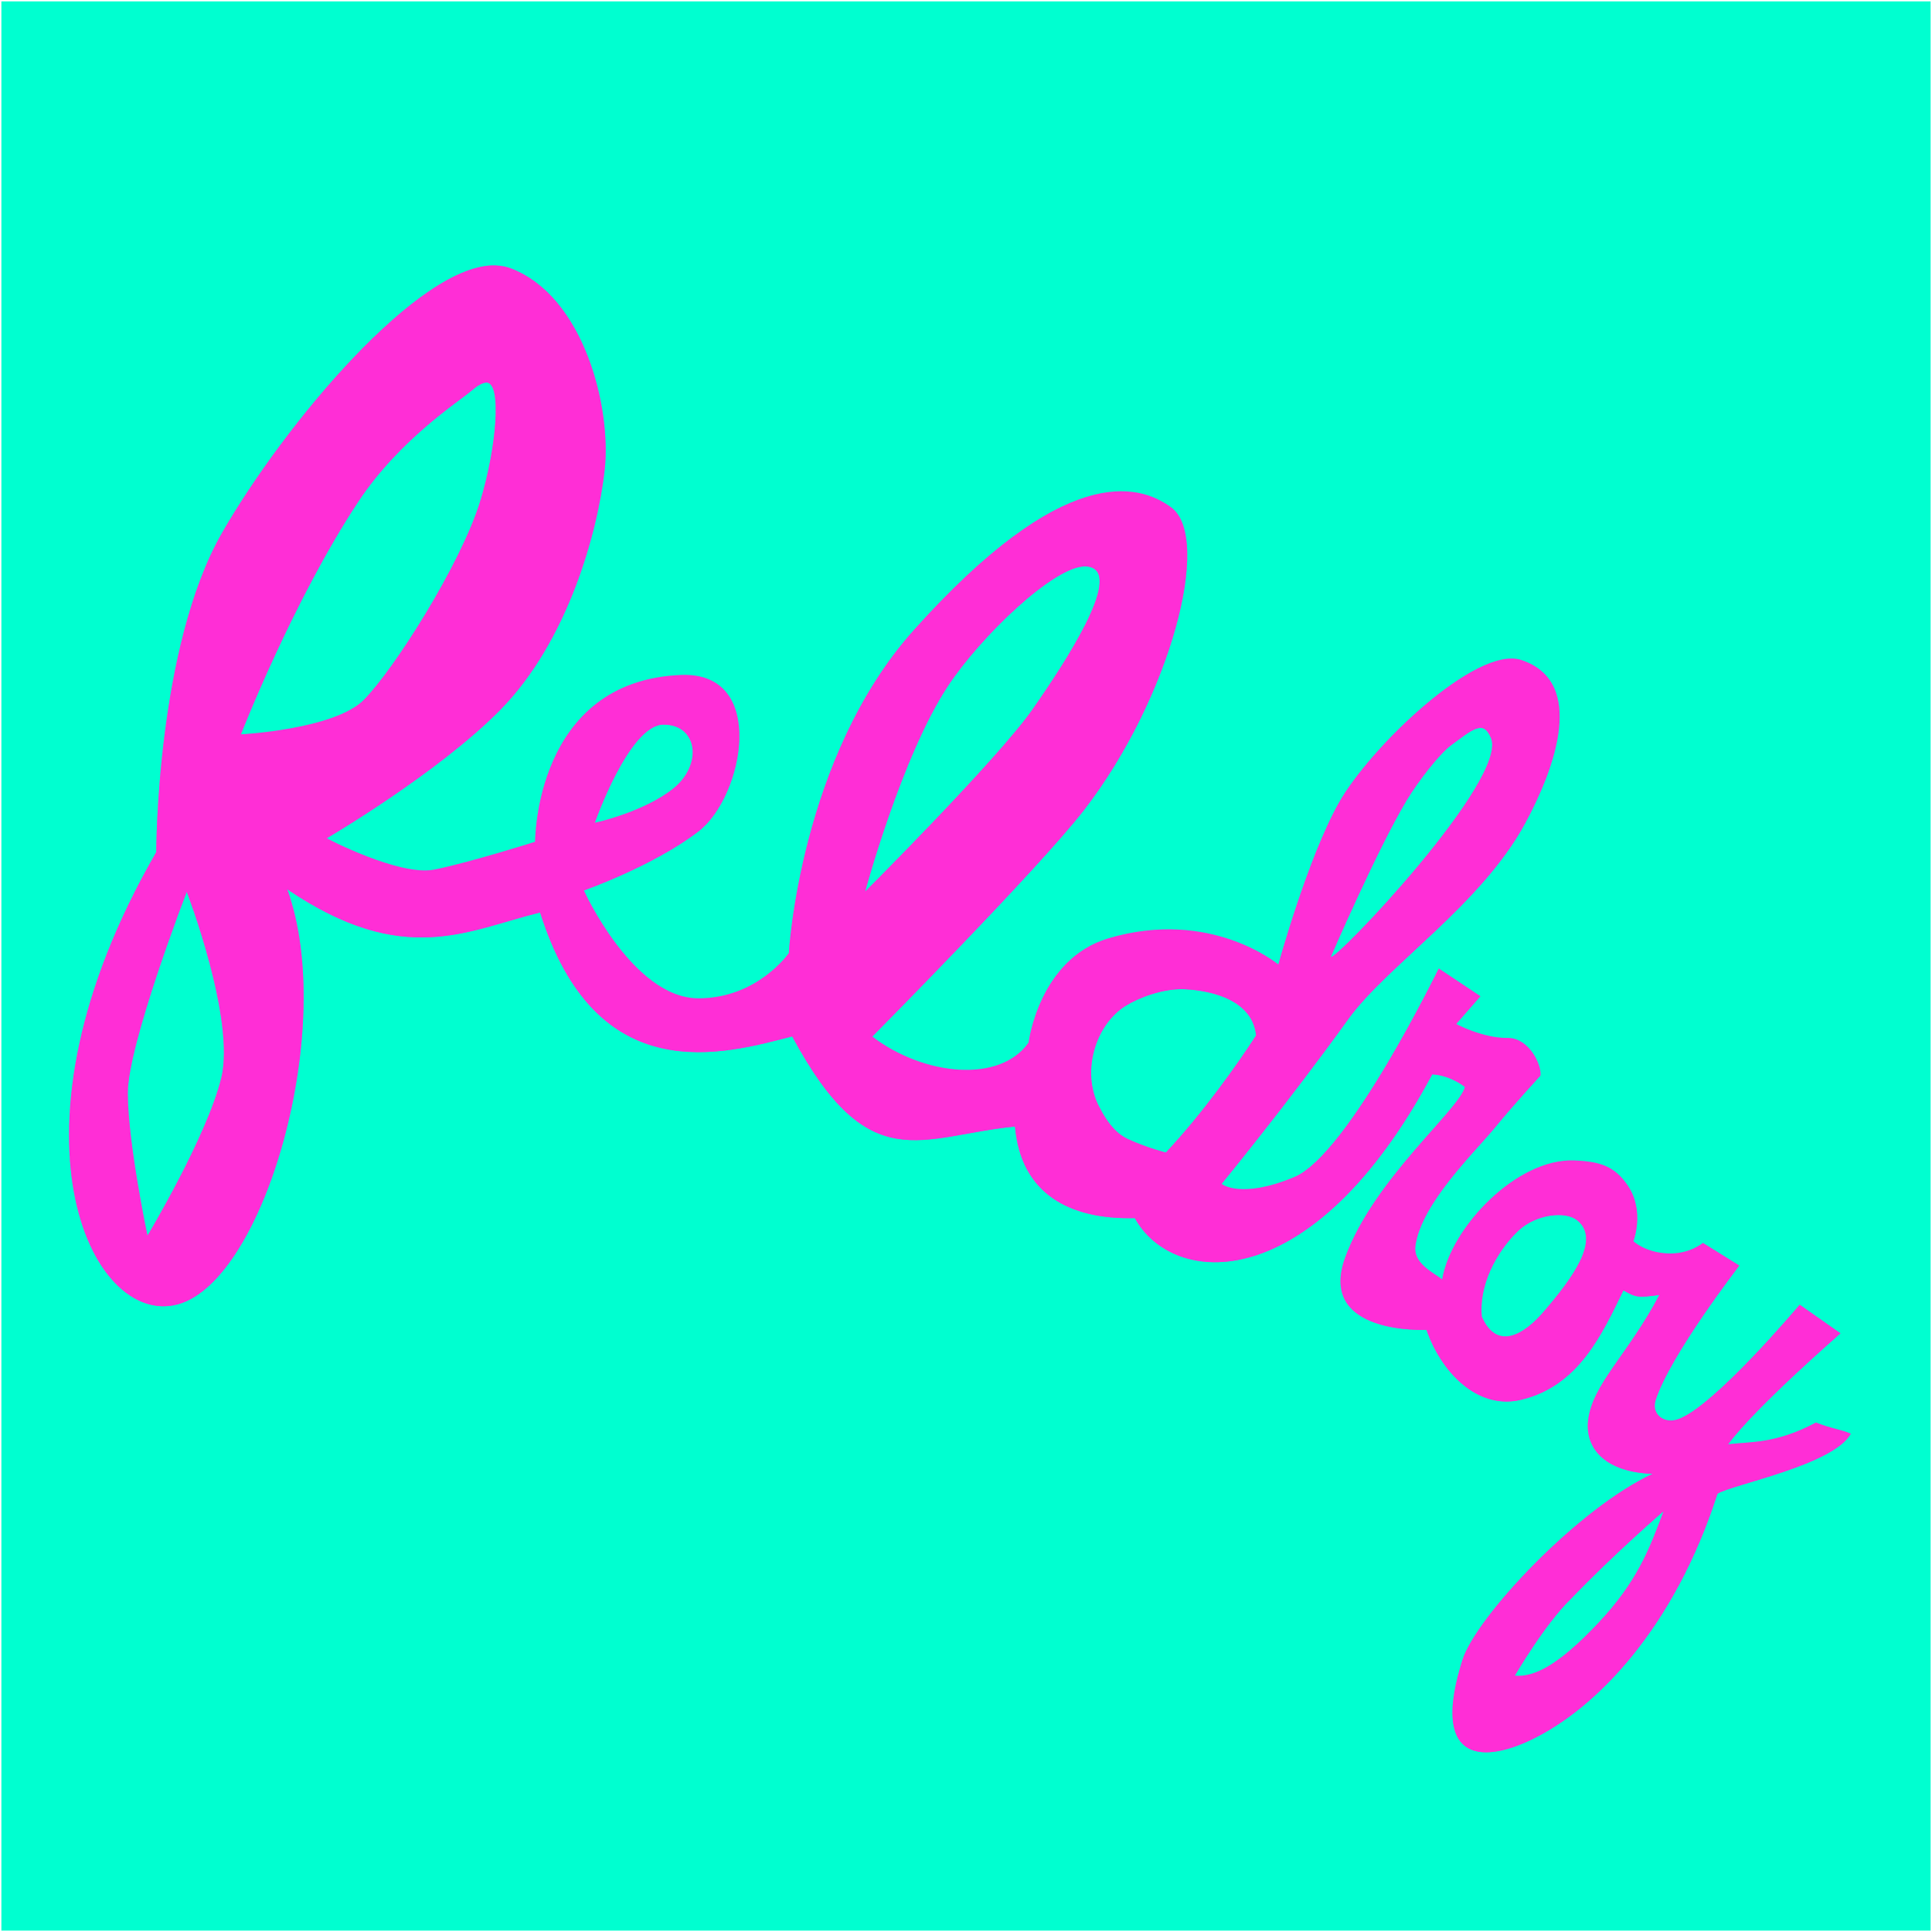
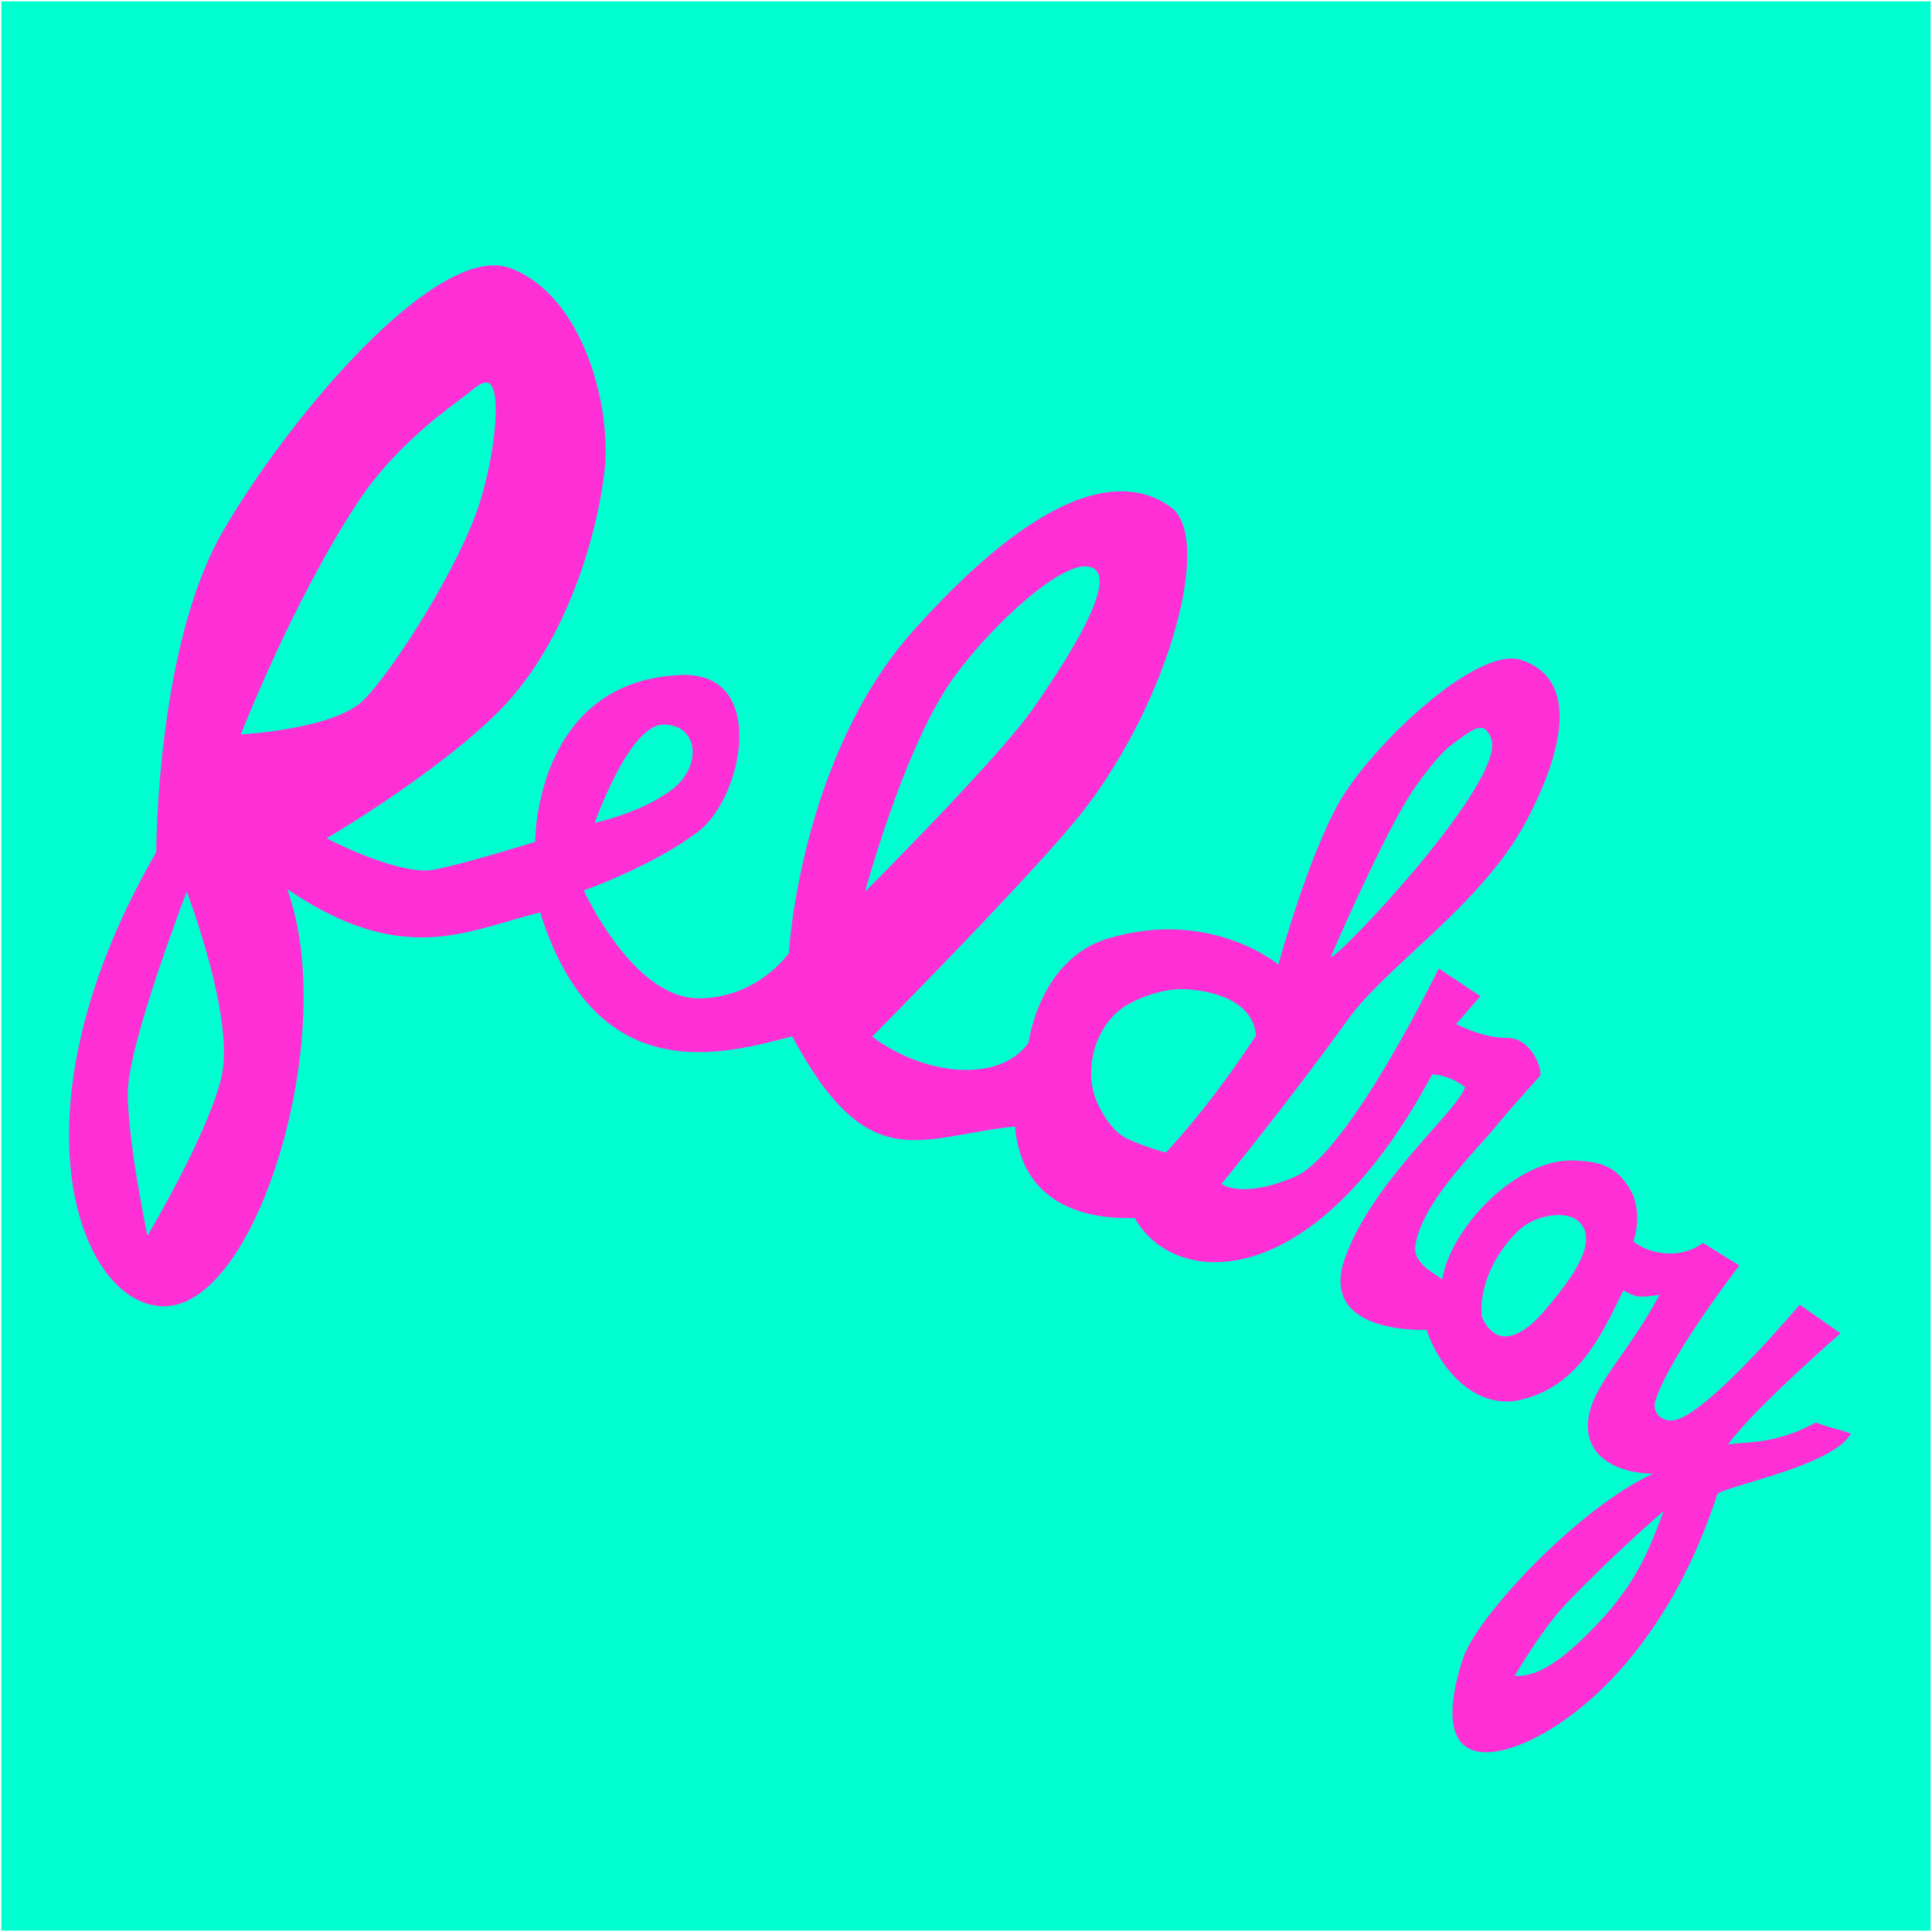
<svg xmlns="http://www.w3.org/2000/svg" viewBox="0 0 793.75 793.75">
-   <defs>
-     <filter id="innerShadow" x="-10%" y="-10%" width="120%" height="120%">
-       <feOffset dx="0" dy="2" result="offset" />
-       <feGaussianBlur in="offset" stdDeviation="2" result="blur" />
-       <feComposite in="blur" in2="SourceAlpha" operator="in" result="shadow" />
-       <feMerge>
-         <feMergeNode in="shadow" />
-         <feMergeNode in="SourceGraphic" />
-       </feMerge>
-     </filter>
-   </defs>
  <rect style="fill:#00ffd0;fill-opacity:1;stroke:none;stroke-width:0" width="792.61" height="792.61" x="0.57" y="0.57" />
-   <path style="fill:#ff2fd6;stroke:none;stroke-width:0" filter="url(#innerShadow)" d="M 203.87,109.03 C 172.31,107.79 116.76,174.55 91.33,218.73 64.20,265.85 64.20,350.09 64.20,350.09 -2.09,464.74 37.27,545.64 73.07,535.86 108.86,526.08 138.57,421.53 117.97,365.30 c 48.01,32.59 74.07,16.88 103.94,9.57 23.14,73.44 75.24,58.24 103.57,50.92 31.61,58.86 52.53,40.91 91.53,37.02 2.34,27.37 22.08,38.33 49.24,37.64 15.51,28.25 72.70,33.42 122.16,-59.07 3.67,0.10 9.10,1.80 13.50,5.20 -2.89,9.85 -37.49,37.89 -49.23,69.98 -11.73,32.10 33.40,29.79 33.40,29.79 5.71,16.75 20.56,33.13 38.89,28.73 23.68,-5.69 33.23,-26.95 42.01,-45.00 5.17,3.13 6.34,3.05 14.79,1.93 -13.22,24.85 -27.55,36.70 -29.29,51.46 -1.40,11.85 7.41,21.45 26.57,22.03 -30.48,13.96 -72.60,58.71 -78.23,76.52 -12.85,40.63 6.77,42.99 28.11,32.82 26.77,-12.76 58.92,-45.89 76.69,-101.17 6.03,-3.79 47.63,-11.73 54.80,-24.66 -4.48,-1.86 -8.12,-2.09 -14.34,-4.58 -16.71,8.95 -27.22,7.77 -36.12,8.98 11.22,-15.26 46.21,-45.62 46.21,-45.62 l -16.78,-11.78 c 0,0 -35.45,42.22 -50.14,47.12 -5.77,1.92 -10.82,-2.28 -9.08,-7.79 5.82,-18.40 34.43,-55.39 34.43,-55.39 l -14.97,-9.32 c 0,0 -5.49,4.79 -14.66,4.33 -9.17,-0.47 -13.92,-5.00 -13.92,-5.00 0,0 4.81,-12.30 -2.23,-22.79 -5.27,-7.86 -11.15,-9.99 -22.05,-10.41 -23.66,-0.90 -50.69,27.49 -54.26,48.91 -3.47,-2.83 -12.02,-6.55 -11.00,-13.85 2.43,-17.51 24.43,-38.51 32.72,-48.63 8.29,-10.12 18.62,-21.23 18.62,-21.23 0.72,-3.96 -4.44,-15.67 -13.56,-15.53 -9.89,0.16 -21.06,-5.71 -21.06,-5.71 l 10.00,-11.42 -17.13,-11.42 c 0,0 -37.13,76.39 -59.26,85.67 -22.07,9.26 -29.99,2.86 -29.99,2.86 0,0 27.07,-32.97 52.07,-67.70 15.81,-21.97 54.41,-46.78 72.65,-80.43 12.07,-22.27 25.46,-58.17 -1.57,-67.12 -18.44,-6.10 -62.12,35.88 -74.97,58.73 -12.85,22.85 -24.83,66.40 -24.83,66.40 0,0 -27.64,-23.28 -69.76,-10.79 -28.58,8.48 -32.84,42.84 -32.84,42.84 -11.74,16.79 -42.90,13.73 -64.25,-2.46 0,0 68.34,-68.92 87.10,-93.21 35.16,-45.52 52.87,-111.64 35.70,-124.23 -13.58,-9.96 -44.26,-18.17 -105.66,50.37 -46.92,52.37 -51.40,132.79 -51.40,132.79 0,0 -12.85,18.56 -37.12,18.56 -26.94,0 -47.12,-44.33 -47.12,-44.33 0,0 28.56,-10.00 47.12,-24.27 18.56,-14.28 28.56,-65.68 -7.14,-64.25 -60.19,2.41 -59.97,68.54 -59.97,68.54 0,0 -27.13,8.57 -41.41,11.42 -14.28,2.86 -44.26,-12.85 -44.26,-12.85 0,0 45.80,-26.80 71.39,-52.83 27.62,-28.09 39.98,-72.82 42.84,-98.52 2.86,-25.70 -8.57,-71.39 -38.55,-82.82 -1.87,-0.71 -3.87,-1.10 -5.97,-1.18 z m -3.88,48.13 c 6.35,0.25 3.88,27.39 -2.68,48.71 -8.08,26.25 -35.76,69.60 -47.87,81.71 -12.12,12.12 -50.48,14.14 -50.48,14.14 0,0 21.56,-55.34 48.23,-95.62 17.00,-25.68 41.17,-41.01 46.68,-45.73 2.65,-2.27 4.66,-3.27 6.13,-3.21 z m 245.88,75.52 c 0.86,0.01 1.67,0.14 2.43,0.39 12.12,4.04 -10.10,38.37 -24.23,58.56 -14.14,20.19 -68.66,74.72 -68.66,74.72 0,0 15.07,-55.81 34.08,-84.57 13.37,-20.22 43.45,-49.25 56.37,-49.10 z m 162.56,66.36 c 1.68,0.05 2.82,1.26 4.06,3.95 7.71,16.86 -64.33,92.40 -65.76,90.15 0,0 19.08,-44.18 31.20,-64.37 4.65,-7.74 13.62,-19.32 18.41,-22.74 4.64,-3.31 8.90,-7.08 12.10,-6.98 z M 272.61,297.68 c 14.14,0 16.14,16.51 4.04,26.25 -12.11,9.74 -32.31,14.14 -32.31,14.14 0,0 14.14,-40.39 28.27,-40.39 z M 76.73,366.34 c 0,0 20.19,52.50 14.14,76.73 -6.06,24.23 -30.29,64.62 -30.29,64.62 0,0 -8.08,-38.37 -8.08,-58.56 0,-20.19 24.23,-82.79 24.23,-82.79 z m 439.33,59.04 c -7.56,11.71 -21.83,31.86 -37.05,48.11 0,0 -7.56,-1.82 -15.68,-5.56 -3.80,-1.75 -7.91,-5.52 -12.01,-13.75 -7.03,-14.12 -1.26,-33.21 11.10,-40.92 5.42,-3.38 15.32,-7.13 23.77,-6.86 7.30,0.23 28.17,2.57 29.88,18.98 z M 624.14,505.32 c 6.90,-6.28 18.89,-8.04 23.96,-3.90 9.64,7.88 -2.13,23.80 -13.91,37.50 -7.92,9.22 -19.06,16.27 -25.41,2.02 -1.36,-15.32 8.46,-29.34 15.36,-35.62 z m 59.41,115.45 c -5.96,15.59 -10.66,28.83 -27.14,46.27 -16.48,17.44 -26.16,21.99 -34.10,21.45 0,0 12.38,-21.24 22.84,-31.37 18.59,-19.36 38.41,-36.35 38.41,-36.35 z" />
+   <path style="fill:#ff2fd6;stroke:none;stroke-width:0" d="M 203.87,109.03 C 172.31,107.79 116.76,174.55 91.33,218.73 64.20,265.85 64.20,350.09 64.20,350.09 -2.09,464.74 37.27,545.64 73.07,535.86 108.86,526.08 138.57,421.53 117.97,365.30 c 48.01,32.59 74.07,16.88 103.94,9.57 23.14,73.44 75.24,58.24 103.57,50.92 31.61,58.86 52.53,40.91 91.53,37.02 2.34,27.37 22.08,38.33 49.24,37.64 15.51,28.25 72.70,33.42 122.16,-59.07 3.67,0.10 9.10,1.80 13.50,5.20 -2.89,9.85 -37.49,37.89 -49.23,69.98 -11.73,32.10 33.40,29.79 33.40,29.79 5.71,16.75 20.56,33.13 38.89,28.73 23.68,-5.69 33.23,-26.95 42.01,-45.00 5.17,3.13 6.34,3.05 14.79,1.93 -13.22,24.85 -27.55,36.70 -29.29,51.46 -1.40,11.85 7.41,21.45 26.57,22.03 -30.48,13.96 -72.60,58.71 -78.23,76.52 -12.85,40.63 6.77,42.99 28.11,32.82 26.77,-12.76 58.92,-45.89 76.69,-101.17 6.03,-3.79 47.63,-11.73 54.80,-24.66 -4.48,-1.86 -8.12,-2.09 -14.34,-4.58 -16.71,8.95 -27.22,7.77 -36.12,8.98 11.22,-15.26 46.21,-45.62 46.21,-45.62 l -16.78,-11.78 c 0,0 -35.45,42.22 -50.14,47.12 -5.77,1.92 -10.82,-2.28 -9.08,-7.79 5.82,-18.40 34.43,-55.39 34.43,-55.39 l -14.97,-9.32 c 0,0 -5.49,4.79 -14.66,4.33 -9.17,-0.47 -13.92,-5.00 -13.92,-5.00 0,0 4.81,-12.30 -2.23,-22.79 -5.27,-7.86 -11.15,-9.99 -22.05,-10.41 -23.66,-0.90 -50.69,27.49 -54.26,48.91 -3.47,-2.83 -12.02,-6.55 -11.00,-13.85 2.43,-17.51 24.43,-38.51 32.72,-48.63 8.29,-10.12 18.62,-21.23 18.62,-21.23 0.72,-3.96 -4.44,-15.67 -13.56,-15.53 -9.89,0.16 -21.06,-5.71 -21.06,-5.71 l 10.00,-11.42 -17.13,-11.42 c 0,0 -37.13,76.39 -59.26,85.67 -22.07,9.26 -29.99,2.86 -29.99,2.86 0,0 27.07,-32.97 52.07,-67.70 15.81,-21.97 54.41,-46.78 72.65,-80.43 12.07,-22.27 25.46,-58.17 -1.57,-67.12 -18.44,-6.10 -62.12,35.88 -74.97,58.73 -12.85,22.85 -24.83,66.40 -24.83,66.40 0,0 -27.64,-23.28 -69.76,-10.79 -28.58,8.48 -32.84,42.84 -32.84,42.84 -11.74,16.79 -42.90,13.73 -64.25,-2.46 0,0 68.34,-68.92 87.10,-93.21 35.16,-45.52 52.87,-111.64 35.70,-124.23 -13.58,-9.96 -44.26,-18.17 -105.66,50.37 -46.92,52.37 -51.40,132.79 -51.40,132.79 0,0 -12.85,18.56 -37.12,18.56 -26.94,0 -47.12,-44.33 -47.12,-44.33 0,0 28.56,-10.00 47.12,-24.27 18.56,-14.28 28.56,-65.68 -7.14,-64.25 -60.19,2.41 -59.97,68.54 -59.97,68.54 0,0 -27.13,8.57 -41.41,11.42 -14.28,2.86 -44.26,-12.85 -44.26,-12.85 0,0 45.80,-26.80 71.39,-52.83 27.62,-28.09 39.98,-72.82 42.84,-98.52 2.86,-25.70 -8.57,-71.39 -38.55,-82.82 -1.87,-0.71 -3.87,-1.10 -5.97,-1.18 z m -3.88,48.13 c 6.35,0.25 3.88,27.39 -2.68,48.71 -8.08,26.25 -35.76,69.60 -47.87,81.71 -12.12,12.12 -50.48,14.14 -50.48,14.14 0,0 21.56,-55.34 48.23,-95.62 17.00,-25.68 41.17,-41.01 46.68,-45.73 2.65,-2.27 4.66,-3.27 6.13,-3.21 z m 245.88,75.52 c 0.86,0.01 1.67,0.14 2.43,0.39 12.12,4.04 -10.10,38.37 -24.23,58.56 -14.14,20.19 -68.66,74.72 -68.66,74.72 0,0 15.07,-55.81 34.08,-84.57 13.37,-20.22 43.45,-49.25 56.37,-49.10 z m 162.56,66.36 c 1.68,0.05 2.82,1.26 4.06,3.95 7.71,16.86 -64.33,92.40 -65.76,90.15 0,0 19.08,-44.18 31.20,-64.37 4.65,-7.74 13.62,-19.32 18.41,-22.74 4.64,-3.31 8.90,-7.08 12.10,-6.98 z M 272.61,297.68 c 14.14,0 16.14,16.51 4.04,26.25 -12.11,9.74 -32.31,14.14 -32.31,14.14 0,0 14.14,-40.39 28.27,-40.39 z M 76.73,366.34 c 0,0 20.19,52.50 14.14,76.73 -6.06,24.23 -30.29,64.62 -30.29,64.62 0,0 -8.08,-38.37 -8.08,-58.56 0,-20.19 24.23,-82.79 24.23,-82.79 z m 439.33,59.04 c -7.56,11.71 -21.83,31.86 -37.05,48.11 0,0 -7.56,-1.82 -15.68,-5.56 -3.80,-1.75 -7.91,-5.52 -12.01,-13.75 -7.03,-14.12 -1.26,-33.21 11.10,-40.92 5.42,-3.38 15.32,-7.13 23.77,-6.86 7.30,0.23 28.17,2.57 29.88,18.98 z M 624.14,505.32 c 6.90,-6.28 18.89,-8.04 23.96,-3.90 9.64,7.88 -2.13,23.80 -13.91,37.50 -7.92,9.22 -19.06,16.27 -25.41,2.02 -1.36,-15.32 8.46,-29.34 15.36,-35.62 z m 59.41,115.45 c -5.96,15.59 -10.66,28.83 -27.14,46.27 -16.48,17.44 -26.16,21.99 -34.10,21.45 0,0 12.38,-21.24 22.84,-31.37 18.59,-19.36 38.41,-36.35 38.41,-36.35 z" />
</svg>
